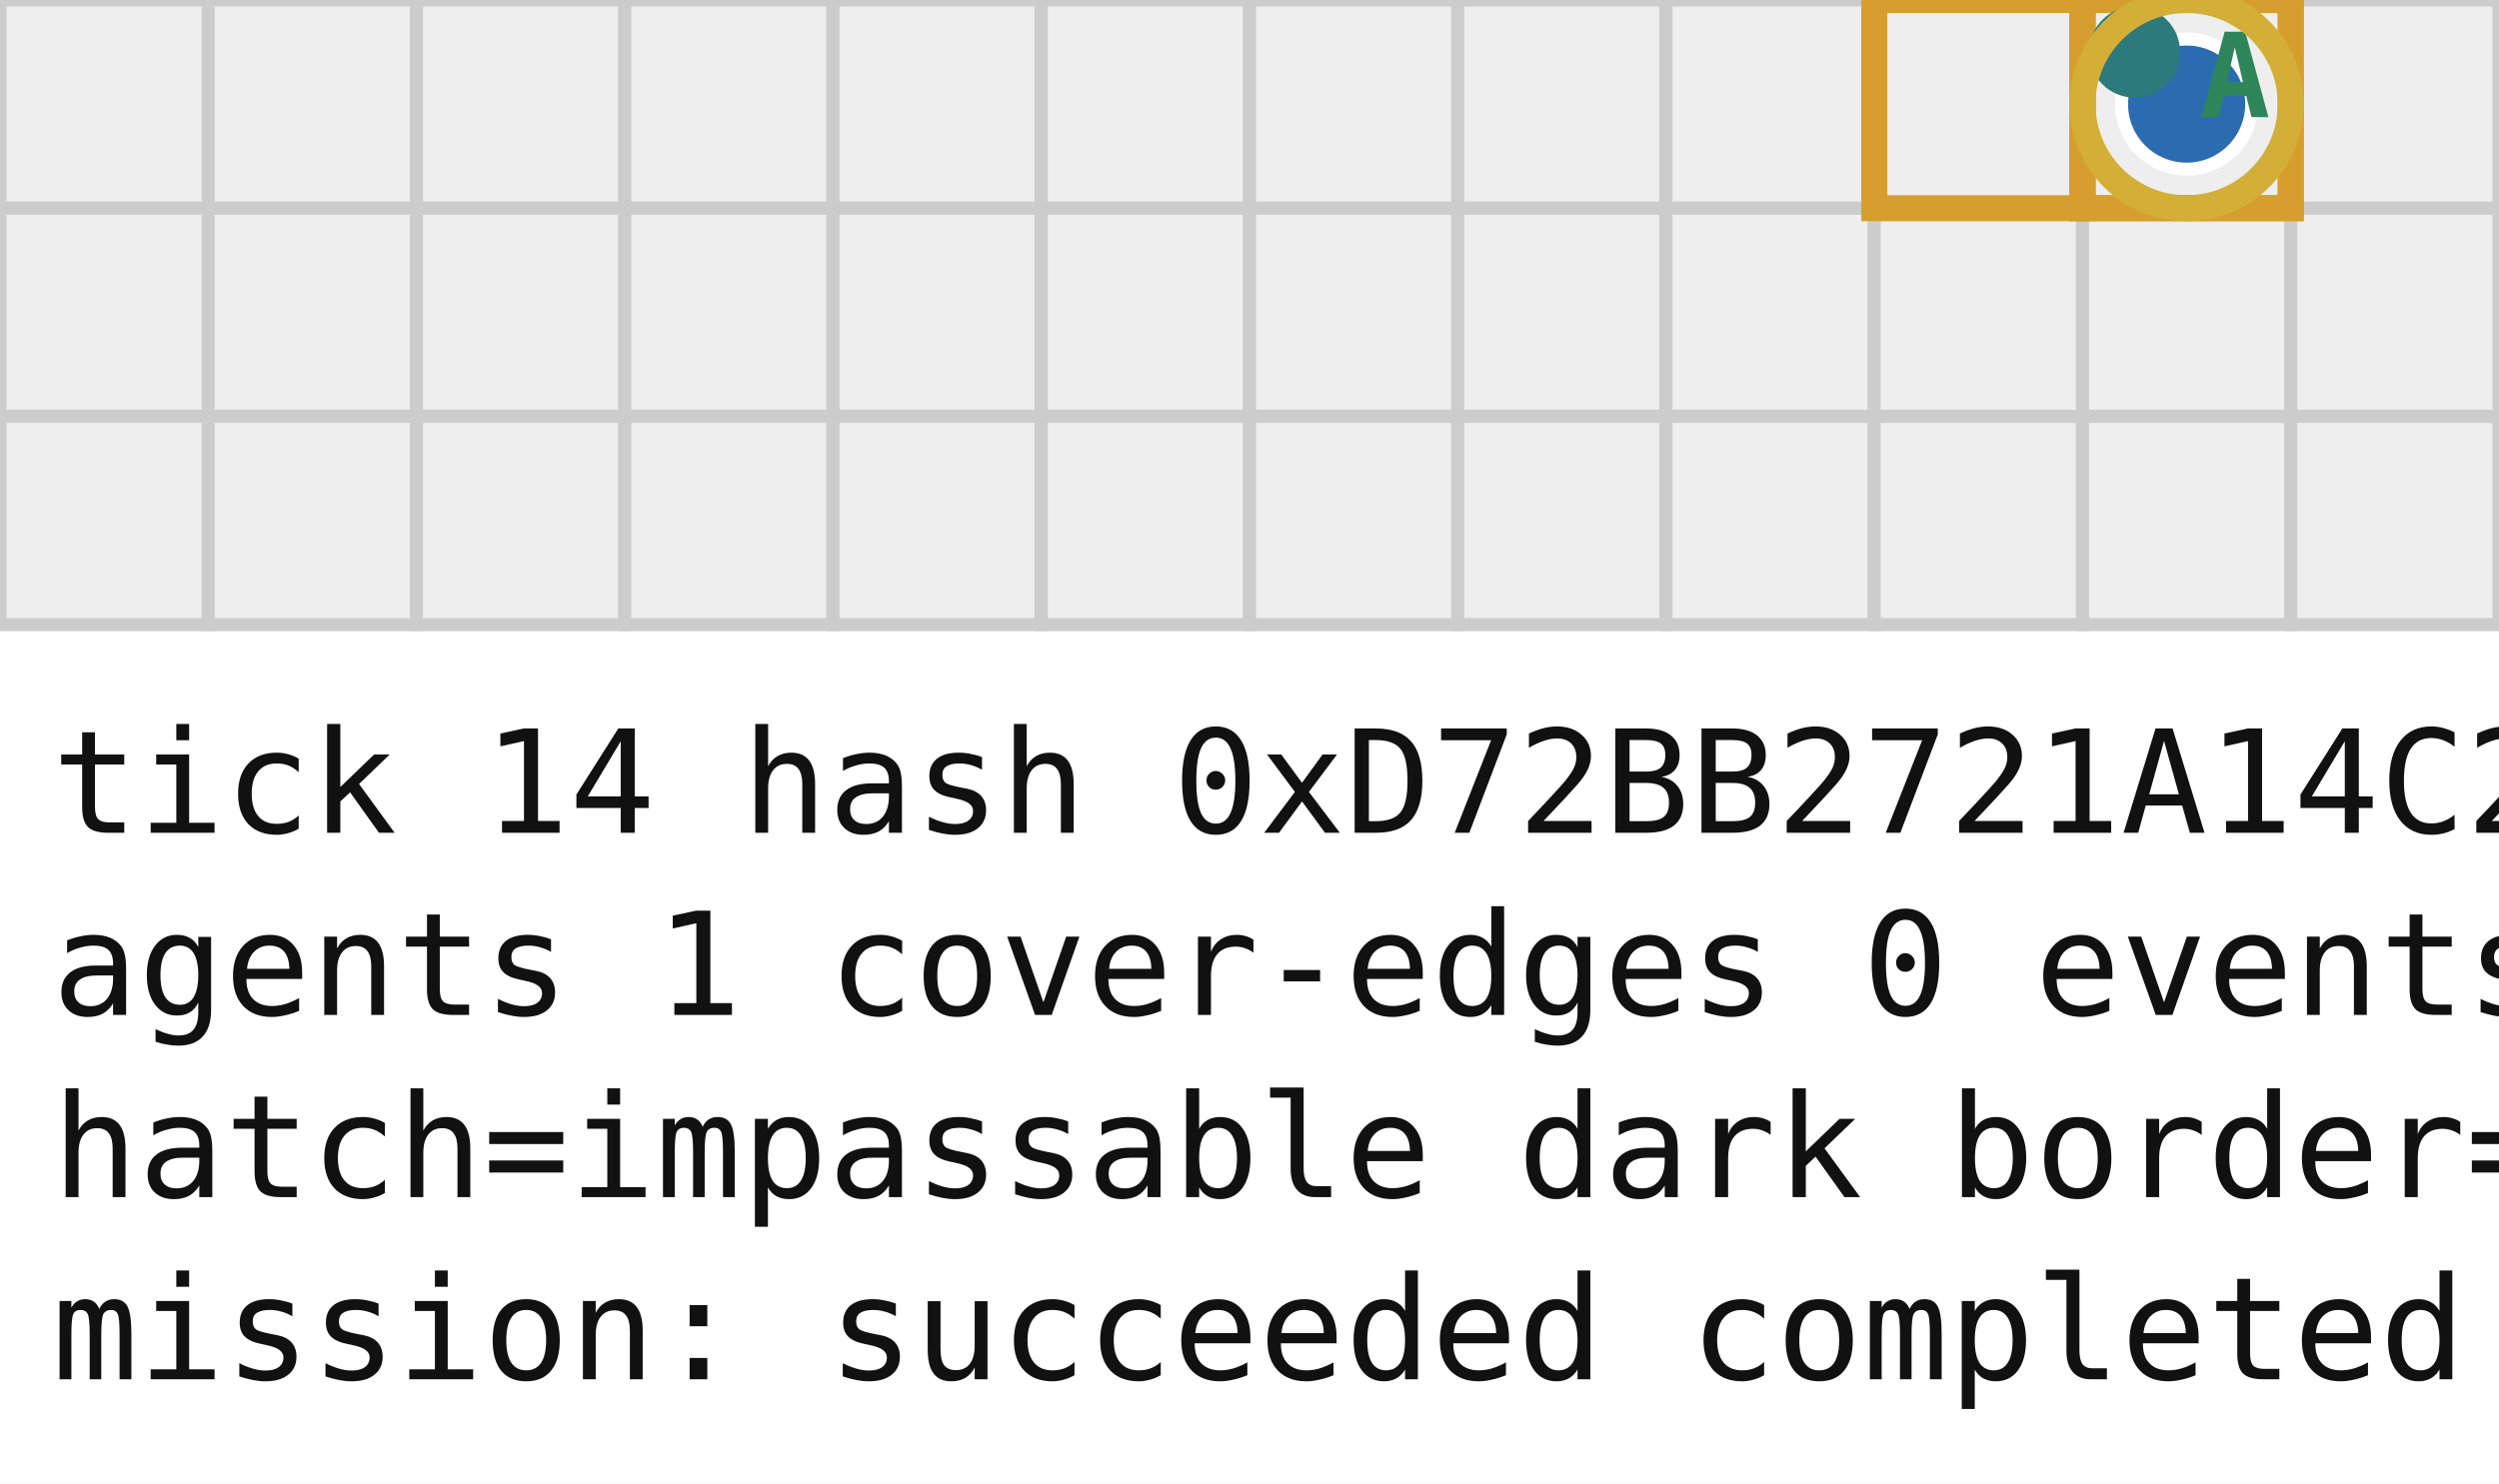
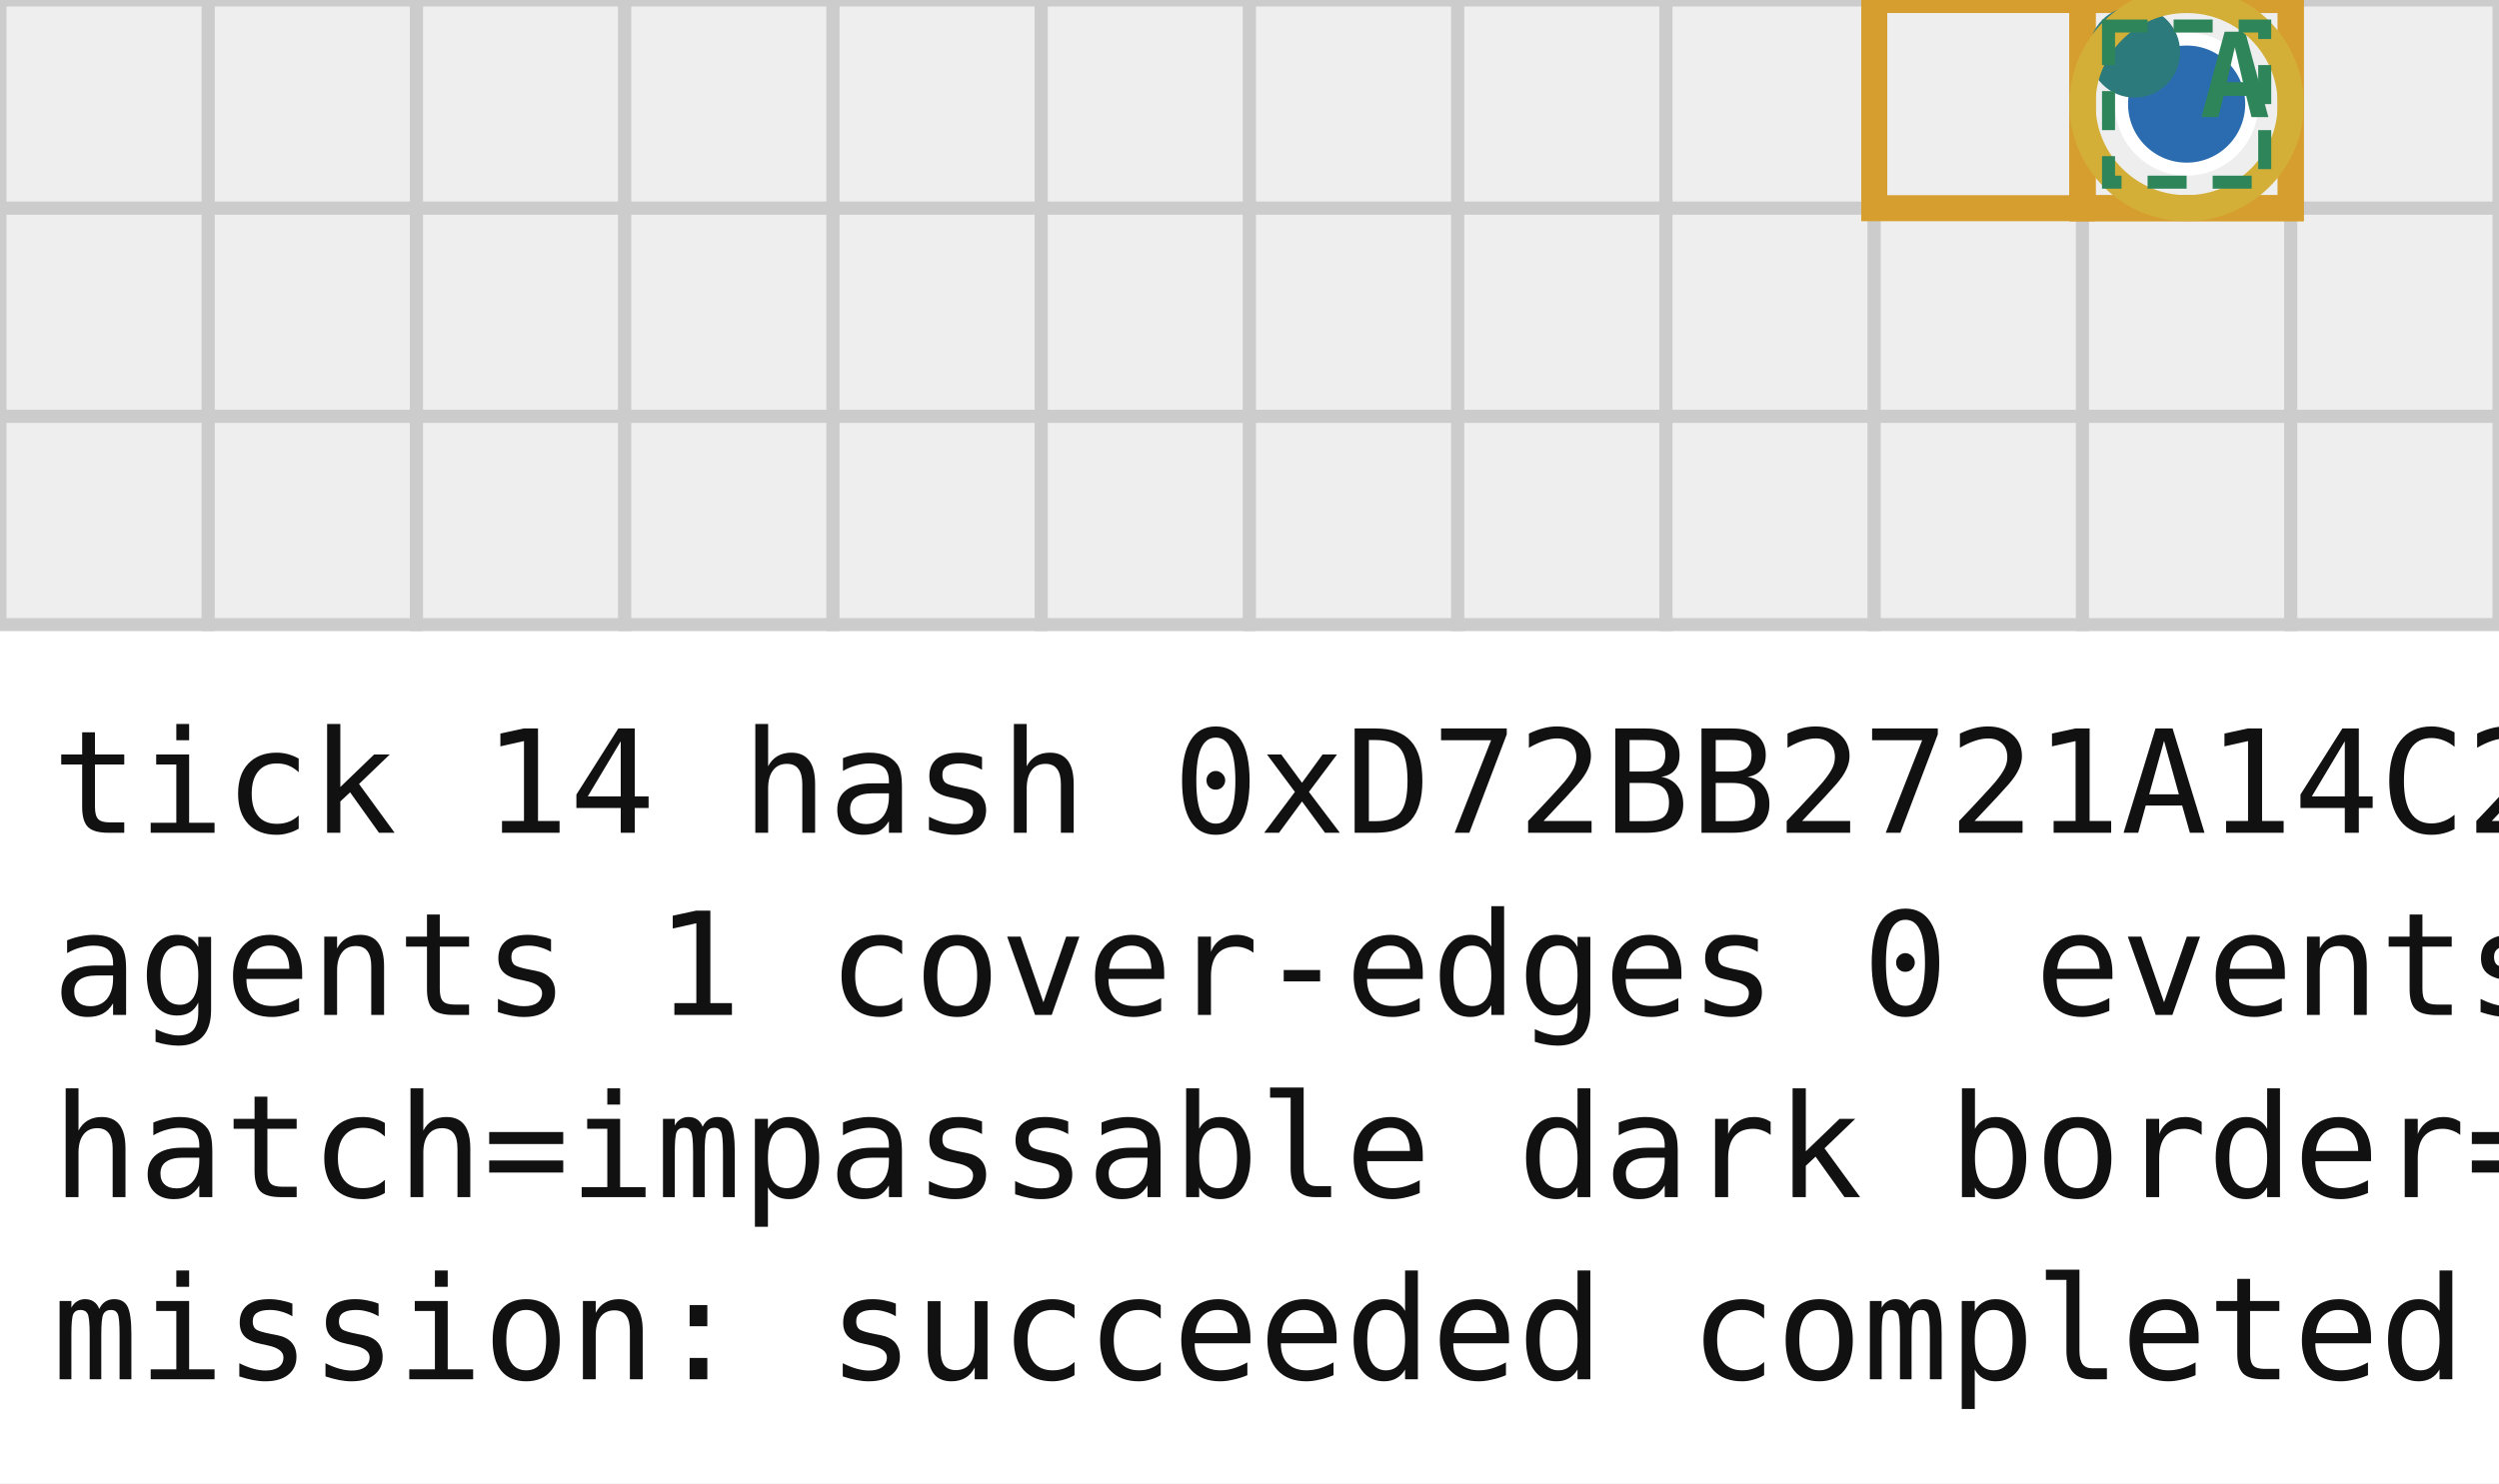
<svg xmlns="http://www.w3.org/2000/svg" width="192" height="114" viewBox="0 0 192 114">
  <defs>
    <pattern id="cw-hatch" width="4" height="4" patternUnits="userSpaceOnUse">
      <path d="M0,4 L4,0" stroke="#8a8a8a" stroke-width="1" />
    </pattern>
  </defs>
  <rect x="0" y="0" width="192" height="114" fill="#ffffff" />
  <rect x="0" y="0" width="16" height="16" fill="rgb(238,238,238)" stroke="#cccccc" stroke-width="1" />
  <rect x="16" y="0" width="16" height="16" fill="rgb(238,238,238)" stroke="#cccccc" stroke-width="1" />
  <rect x="32" y="0" width="16" height="16" fill="rgb(238,238,238)" stroke="#cccccc" stroke-width="1" />
  <rect x="48" y="0" width="16" height="16" fill="rgb(238,238,238)" stroke="#cccccc" stroke-width="1" />
  <rect x="64" y="0" width="16" height="16" fill="rgb(238,238,238)" stroke="#cccccc" stroke-width="1" />
  <rect x="80" y="0" width="16" height="16" fill="rgb(238,238,238)" stroke="#cccccc" stroke-width="1" />
  <rect x="96" y="0" width="16" height="16" fill="rgb(238,238,238)" stroke="#cccccc" stroke-width="1" />
  <rect x="112" y="0" width="16" height="16" fill="rgb(238,238,238)" stroke="#cccccc" stroke-width="1" />
  <rect x="128" y="0" width="16" height="16" fill="rgb(238,238,238)" stroke="#cccccc" stroke-width="1" />
  <rect x="144" y="0" width="16" height="16" fill="rgb(238,238,238)" stroke="#cccccc" stroke-width="1" />
  <rect x="160" y="0" width="16" height="16" fill="rgb(238,238,238)" stroke="#cccccc" stroke-width="1" />
  <rect x="176" y="0" width="16" height="16" fill="rgb(238,238,238)" stroke="#cccccc" stroke-width="1" />
  <rect x="0" y="16" width="16" height="16" fill="rgb(238,238,238)" stroke="#cccccc" stroke-width="1" />
  <rect x="16" y="16" width="16" height="16" fill="rgb(238,238,238)" stroke="#cccccc" stroke-width="1" />
  <rect x="32" y="16" width="16" height="16" fill="rgb(238,238,238)" stroke="#cccccc" stroke-width="1" />
  <rect x="48" y="16" width="16" height="16" fill="rgb(238,238,238)" stroke="#cccccc" stroke-width="1" />
  <rect x="64" y="16" width="16" height="16" fill="rgb(238,238,238)" stroke="#cccccc" stroke-width="1" />
  <rect x="80" y="16" width="16" height="16" fill="rgb(238,238,238)" stroke="#cccccc" stroke-width="1" />
  <rect x="96" y="16" width="16" height="16" fill="rgb(238,238,238)" stroke="#cccccc" stroke-width="1" />
  <rect x="112" y="16" width="16" height="16" fill="rgb(238,238,238)" stroke="#cccccc" stroke-width="1" />
  <rect x="128" y="16" width="16" height="16" fill="rgb(238,238,238)" stroke="#cccccc" stroke-width="1" />
  <rect x="144" y="16" width="16" height="16" fill="rgb(238,238,238)" stroke="#cccccc" stroke-width="1" />
  <rect x="160" y="16" width="16" height="16" fill="rgb(238,238,238)" stroke="#cccccc" stroke-width="1" />
  <rect x="176" y="16" width="16" height="16" fill="rgb(238,238,238)" stroke="#cccccc" stroke-width="1" />
  <rect x="0" y="32" width="16" height="16" fill="rgb(238,238,238)" stroke="#cccccc" stroke-width="1" />
  <rect x="16" y="32" width="16" height="16" fill="rgb(238,238,238)" stroke="#cccccc" stroke-width="1" />
  <rect x="32" y="32" width="16" height="16" fill="rgb(238,238,238)" stroke="#cccccc" stroke-width="1" />
  <rect x="48" y="32" width="16" height="16" fill="rgb(238,238,238)" stroke="#cccccc" stroke-width="1" />
  <rect x="64" y="32" width="16" height="16" fill="rgb(238,238,238)" stroke="#cccccc" stroke-width="1" />
  <rect x="80" y="32" width="16" height="16" fill="rgb(238,238,238)" stroke="#cccccc" stroke-width="1" />
  <rect x="96" y="32" width="16" height="16" fill="rgb(238,238,238)" stroke="#cccccc" stroke-width="1" />
  <rect x="112" y="32" width="16" height="16" fill="rgb(238,238,238)" stroke="#cccccc" stroke-width="1" />
  <rect x="128" y="32" width="16" height="16" fill="rgb(238,238,238)" stroke="#cccccc" stroke-width="1" />
  <rect x="144" y="32" width="16" height="16" fill="rgb(238,238,238)" stroke="#cccccc" stroke-width="1" />
  <rect x="160" y="32" width="16" height="16" fill="rgb(238,238,238)" stroke="#cccccc" stroke-width="1" />
  <rect x="176" y="32" width="16" height="16" fill="rgb(238,238,238)" stroke="#cccccc" stroke-width="1" />
  <rect x="144" y="0" width="16" height="16" fill="none" stroke="#d69e2e" stroke-width="2" />
  <rect x="160" y="0" width="16" height="16" fill="none" stroke="#d69e2e" stroke-width="2" />
  <rect x="160" y="0" width="16" height="16" fill="none" stroke="#d69e2e" stroke-width="2" />
  <circle cx="168" cy="8" r="5" fill="#2b6cb0" stroke="#ffffff" stroke-width="1" />
  <text x="169" y="9" font-family="monospace" font-size="9" font-weight="bold" fill="#2f855a">A</text>
  <circle cx="164" cy="4" r="3" fill="#2c7a7b" stroke="#2c7a7b" stroke-width="1" />
  <circle cx="168" cy="8" r="8" fill="none" stroke="#d4af37" stroke-width="2" />
+   <rect x="162" y="2" width="12" height="12" fill="none" stroke="#2F855A" stroke-width="1" stroke-dasharray="3,2" />
  <text x="4" y="64" font-family="monospace" font-size="11" fill="#111111">tick 14  hash 0xD72BB2721A14C233  draws 0</text>
  <text x="4" y="78" font-family="monospace" font-size="11" fill="#111111">agents 1  cover-edges 0  events 5</text>
  <text x="4" y="92" font-family="monospace" font-size="11" fill="#111111">hatch=impassable  dark border=opaque  darker fill=higher elevation  triangle=cover  circle=agent</text>
  <text x="4" y="106" font-family="monospace" font-size="11" fill="#111111">mission: succeeded  completed 1,2</text>
</svg>
